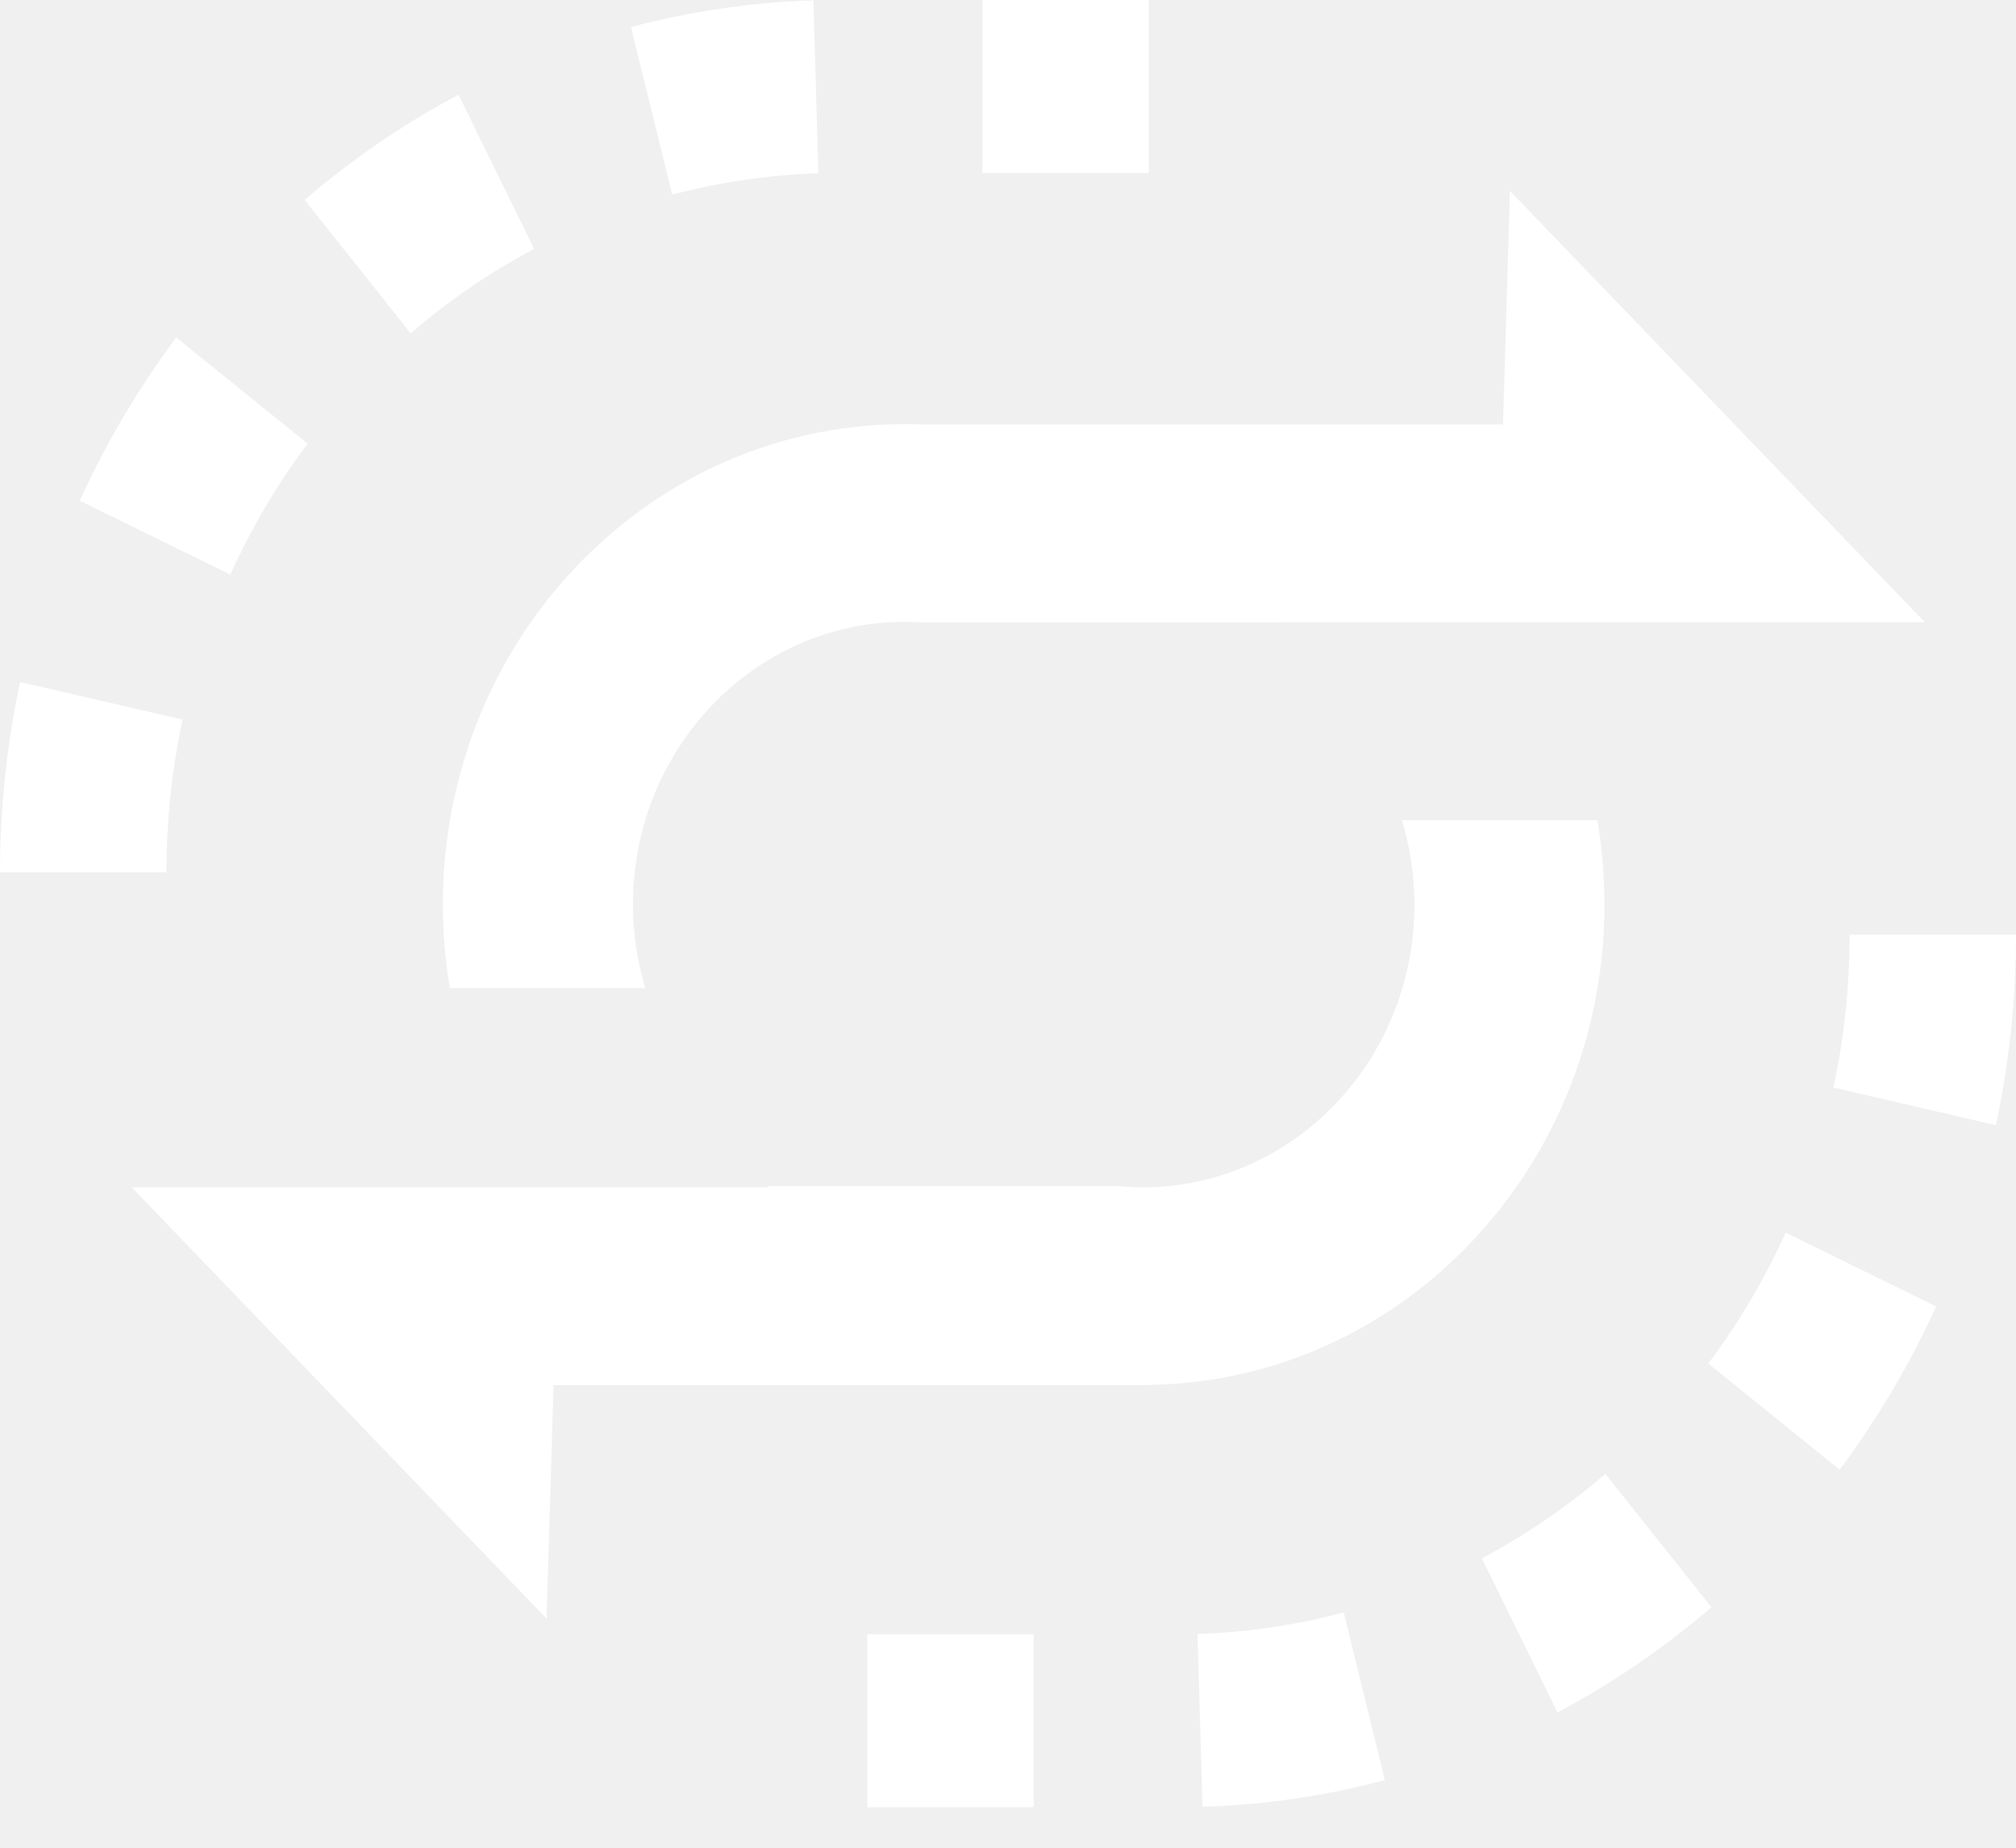
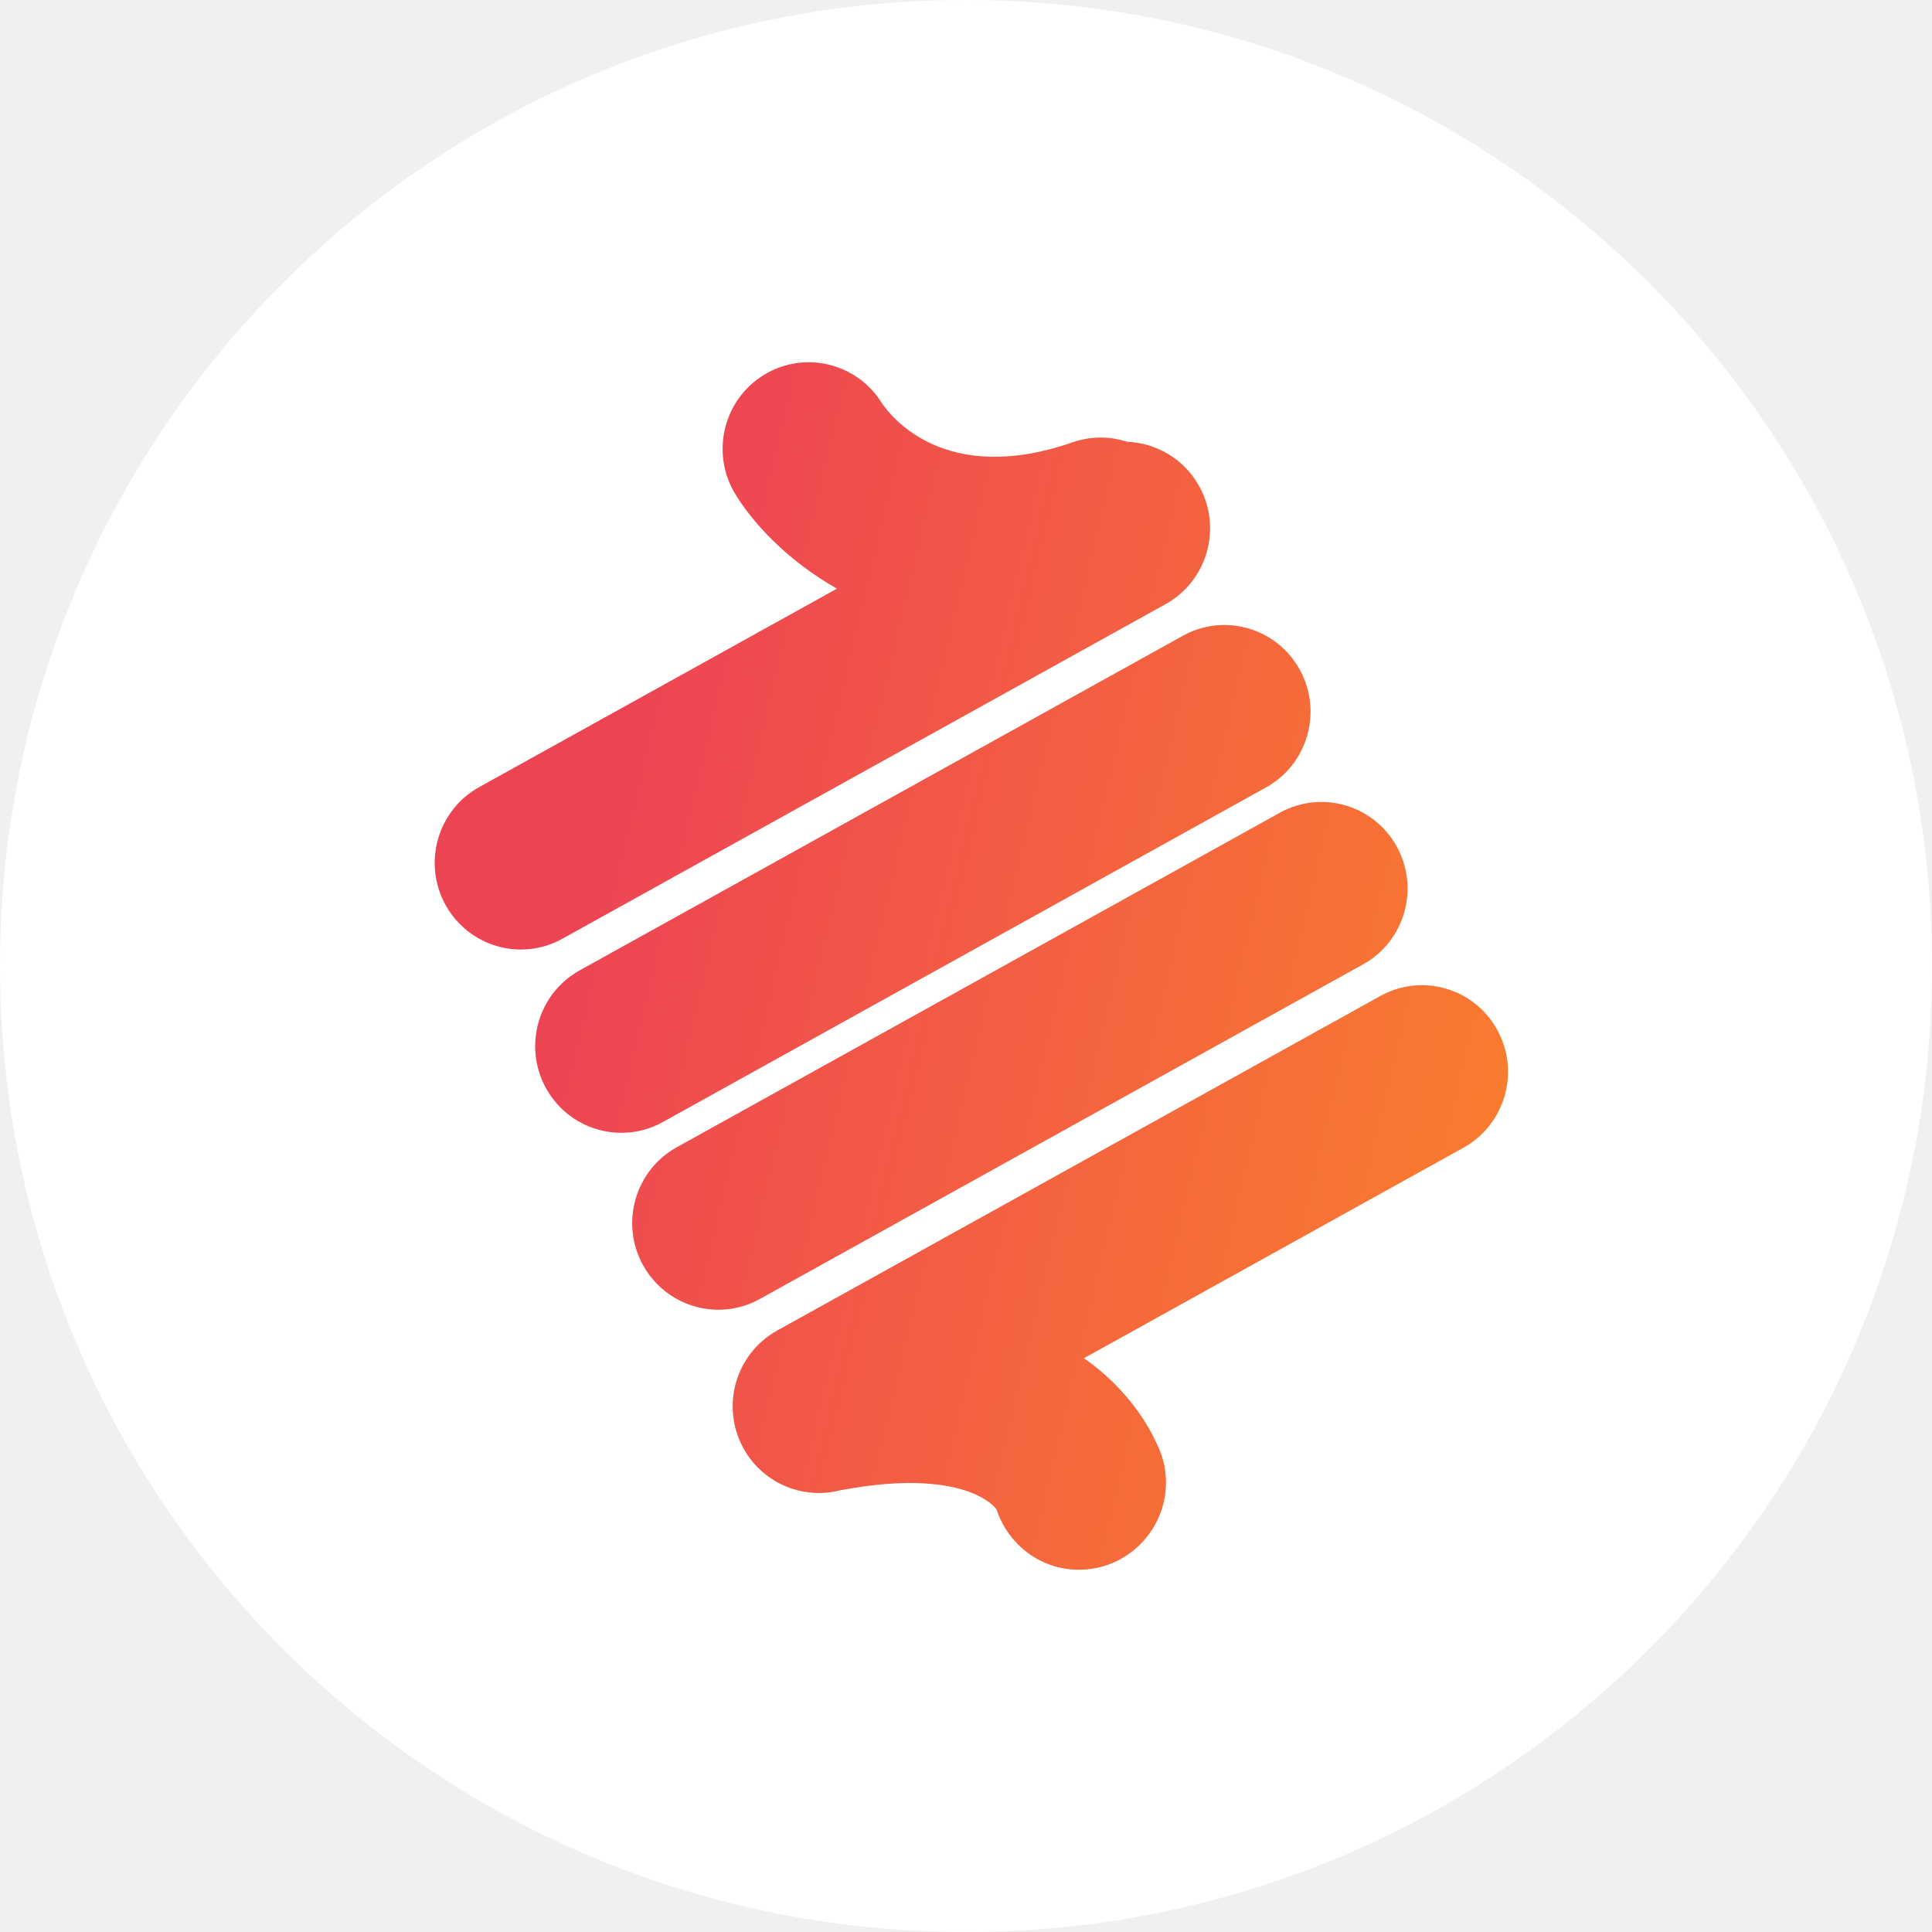
- <svg xmlns="http://www.w3.org/2000/svg" width="36" height="33" viewBox="0 0 36 33" fill="none">
-   <path d="M2.971 15.582H0C0 14.434 0.121 13.291 0.359 12.181L3.26 12.852C3.069 13.744 2.971 14.662 2.971 15.582ZM4.113 10.261L1.424 8.943C1.893 7.912 2.473 6.93 3.147 6.028L5.493 7.923C4.951 8.647 4.487 9.433 4.113 10.261ZM7.333 5.953L5.44 3.571C6.286 2.843 7.212 2.209 8.188 1.693L9.538 4.445C8.755 4.86 8.012 5.368 7.333 5.953ZM12.004 3.476L11.267 0.483C12.329 0.201 13.424 0.042 14.525 0.007L14.614 3.094C13.731 3.123 12.853 3.251 12.004 3.476ZM20.514 3.09L17.543 3.09V0L20.514 0V3.09Z" fill="white" />
-   <path d="M33.029 16.694H36C36 17.841 35.879 18.985 35.641 20.095L32.74 19.424C32.933 18.532 33.029 17.614 33.029 16.694ZM31.887 22.015L34.574 23.333C34.105 24.363 33.525 25.346 32.85 26.248L30.505 24.352C31.049 23.628 31.513 22.843 31.887 22.015ZM28.667 26.323L30.561 28.705C29.714 29.433 28.788 30.067 27.812 30.583L26.462 27.831C27.247 27.416 27.988 26.908 28.667 26.323ZM23.996 28.798L24.73 31.793C23.669 32.075 22.574 32.234 21.473 32.269L21.384 29.182C22.269 29.153 23.147 29.025 23.996 28.798ZM15.488 29.186H18.459V32.276H15.488V29.186Z" fill="white" />
-   <path d="M11.522 17.65C11.382 17.177 11.303 16.677 11.303 16.156C11.303 13.366 13.476 11.106 16.159 11.106C16.265 11.106 16.371 11.11 16.475 11.117H22.838C22.838 11.115 22.836 11.115 22.836 11.112L34.371 11.112L26.964 3.41L26.839 7.581H16.46C14.249 7.497 12.012 8.331 10.323 10.086C8.345 12.143 7.583 14.984 8.033 17.648H11.522V17.65Z" fill="white" />
-   <path d="M25.035 14.648C25.177 15.125 25.258 15.63 25.258 16.156C25.258 18.945 23.084 21.206 20.402 21.206C20.249 21.206 20.098 21.197 19.95 21.181H13.712C13.718 21.19 13.723 21.197 13.729 21.206H2.353L9.76 28.908L9.885 24.737H20.383C20.395 24.737 20.408 24.737 20.421 24.737H20.499V24.735C22.579 24.71 24.651 23.874 26.236 22.223C28.218 20.162 28.978 17.314 28.524 14.648H25.035Z" fill="white" />
+ <svg xmlns="http://www.w3.org/2000/svg" width="80" height="80" viewBox="0 0 80 80" fill="none">
+   <circle cx="40" cy="40" r="40" fill="white" />
+   <path d="M48.263 25.017C49.987 24.061 50.614 21.881 49.664 20.146C49.037 19.003 47.882 18.34 46.674 18.294C45.938 18.053 45.143 18.06 44.412 18.315C39.162 20.138 36.911 17.284 36.499 16.667C35.459 15.016 33.289 14.503 31.626 15.528C29.947 16.562 29.419 18.77 30.447 20.459C31.192 21.681 32.615 23.217 34.656 24.375L19.844 32.591C18.12 33.547 17.493 35.727 18.444 37.463C19.094 38.648 20.312 39.318 21.569 39.318C22.151 39.318 22.741 39.175 23.287 38.871L48.263 25.017ZM52.424 32.606C54.147 31.65 54.774 29.469 53.824 27.735C52.873 26 50.705 25.371 48.98 26.326L24.005 40.18C22.28 41.136 21.654 43.317 22.604 45.052C23.254 46.237 24.472 46.907 25.729 46.907C26.312 46.907 26.902 46.764 27.449 46.46L52.424 32.606ZM56.441 39.933C58.165 38.977 58.791 36.797 57.842 35.061C56.89 33.328 54.723 32.698 52.997 33.653L28.022 47.506C26.298 48.463 25.671 50.643 26.622 52.379C27.272 53.564 28.49 54.234 29.747 54.234C30.329 54.234 30.919 54.089 31.466 53.786L56.441 39.933ZM57.159 41.241L32.183 55.094C30.458 56.051 29.832 58.231 30.782 59.967C31.433 61.152 32.651 61.822 33.907 61.822C34.207 61.822 34.509 61.783 34.806 61.705C34.864 61.697 34.923 61.688 34.983 61.677C38.89 60.964 40.716 61.821 41.262 62.494C41.734 63.945 43.076 65 44.675 65C46.667 65 48.282 63.376 48.282 61.372C48.282 60.789 48.133 60.246 47.889 59.758C47.554 59.024 46.691 57.501 44.884 56.241L60.601 47.523C62.324 46.566 62.951 44.386 62.001 42.65C61.051 40.915 58.884 40.286 57.159 41.241Z" fill="url(#paint0_linear)" />
+   <defs>
+     <linearGradient id="paint0_linear" x1="18" y1="15" x2="71.285" y2="27.594" gradientUnits="userSpaceOnUse">
+       <stop offset="0.198" stop-color="#ED4454" />
+       <stop offset="1" stop-color="#FB822A" />
+     </linearGradient>
+   </defs>
</svg>
